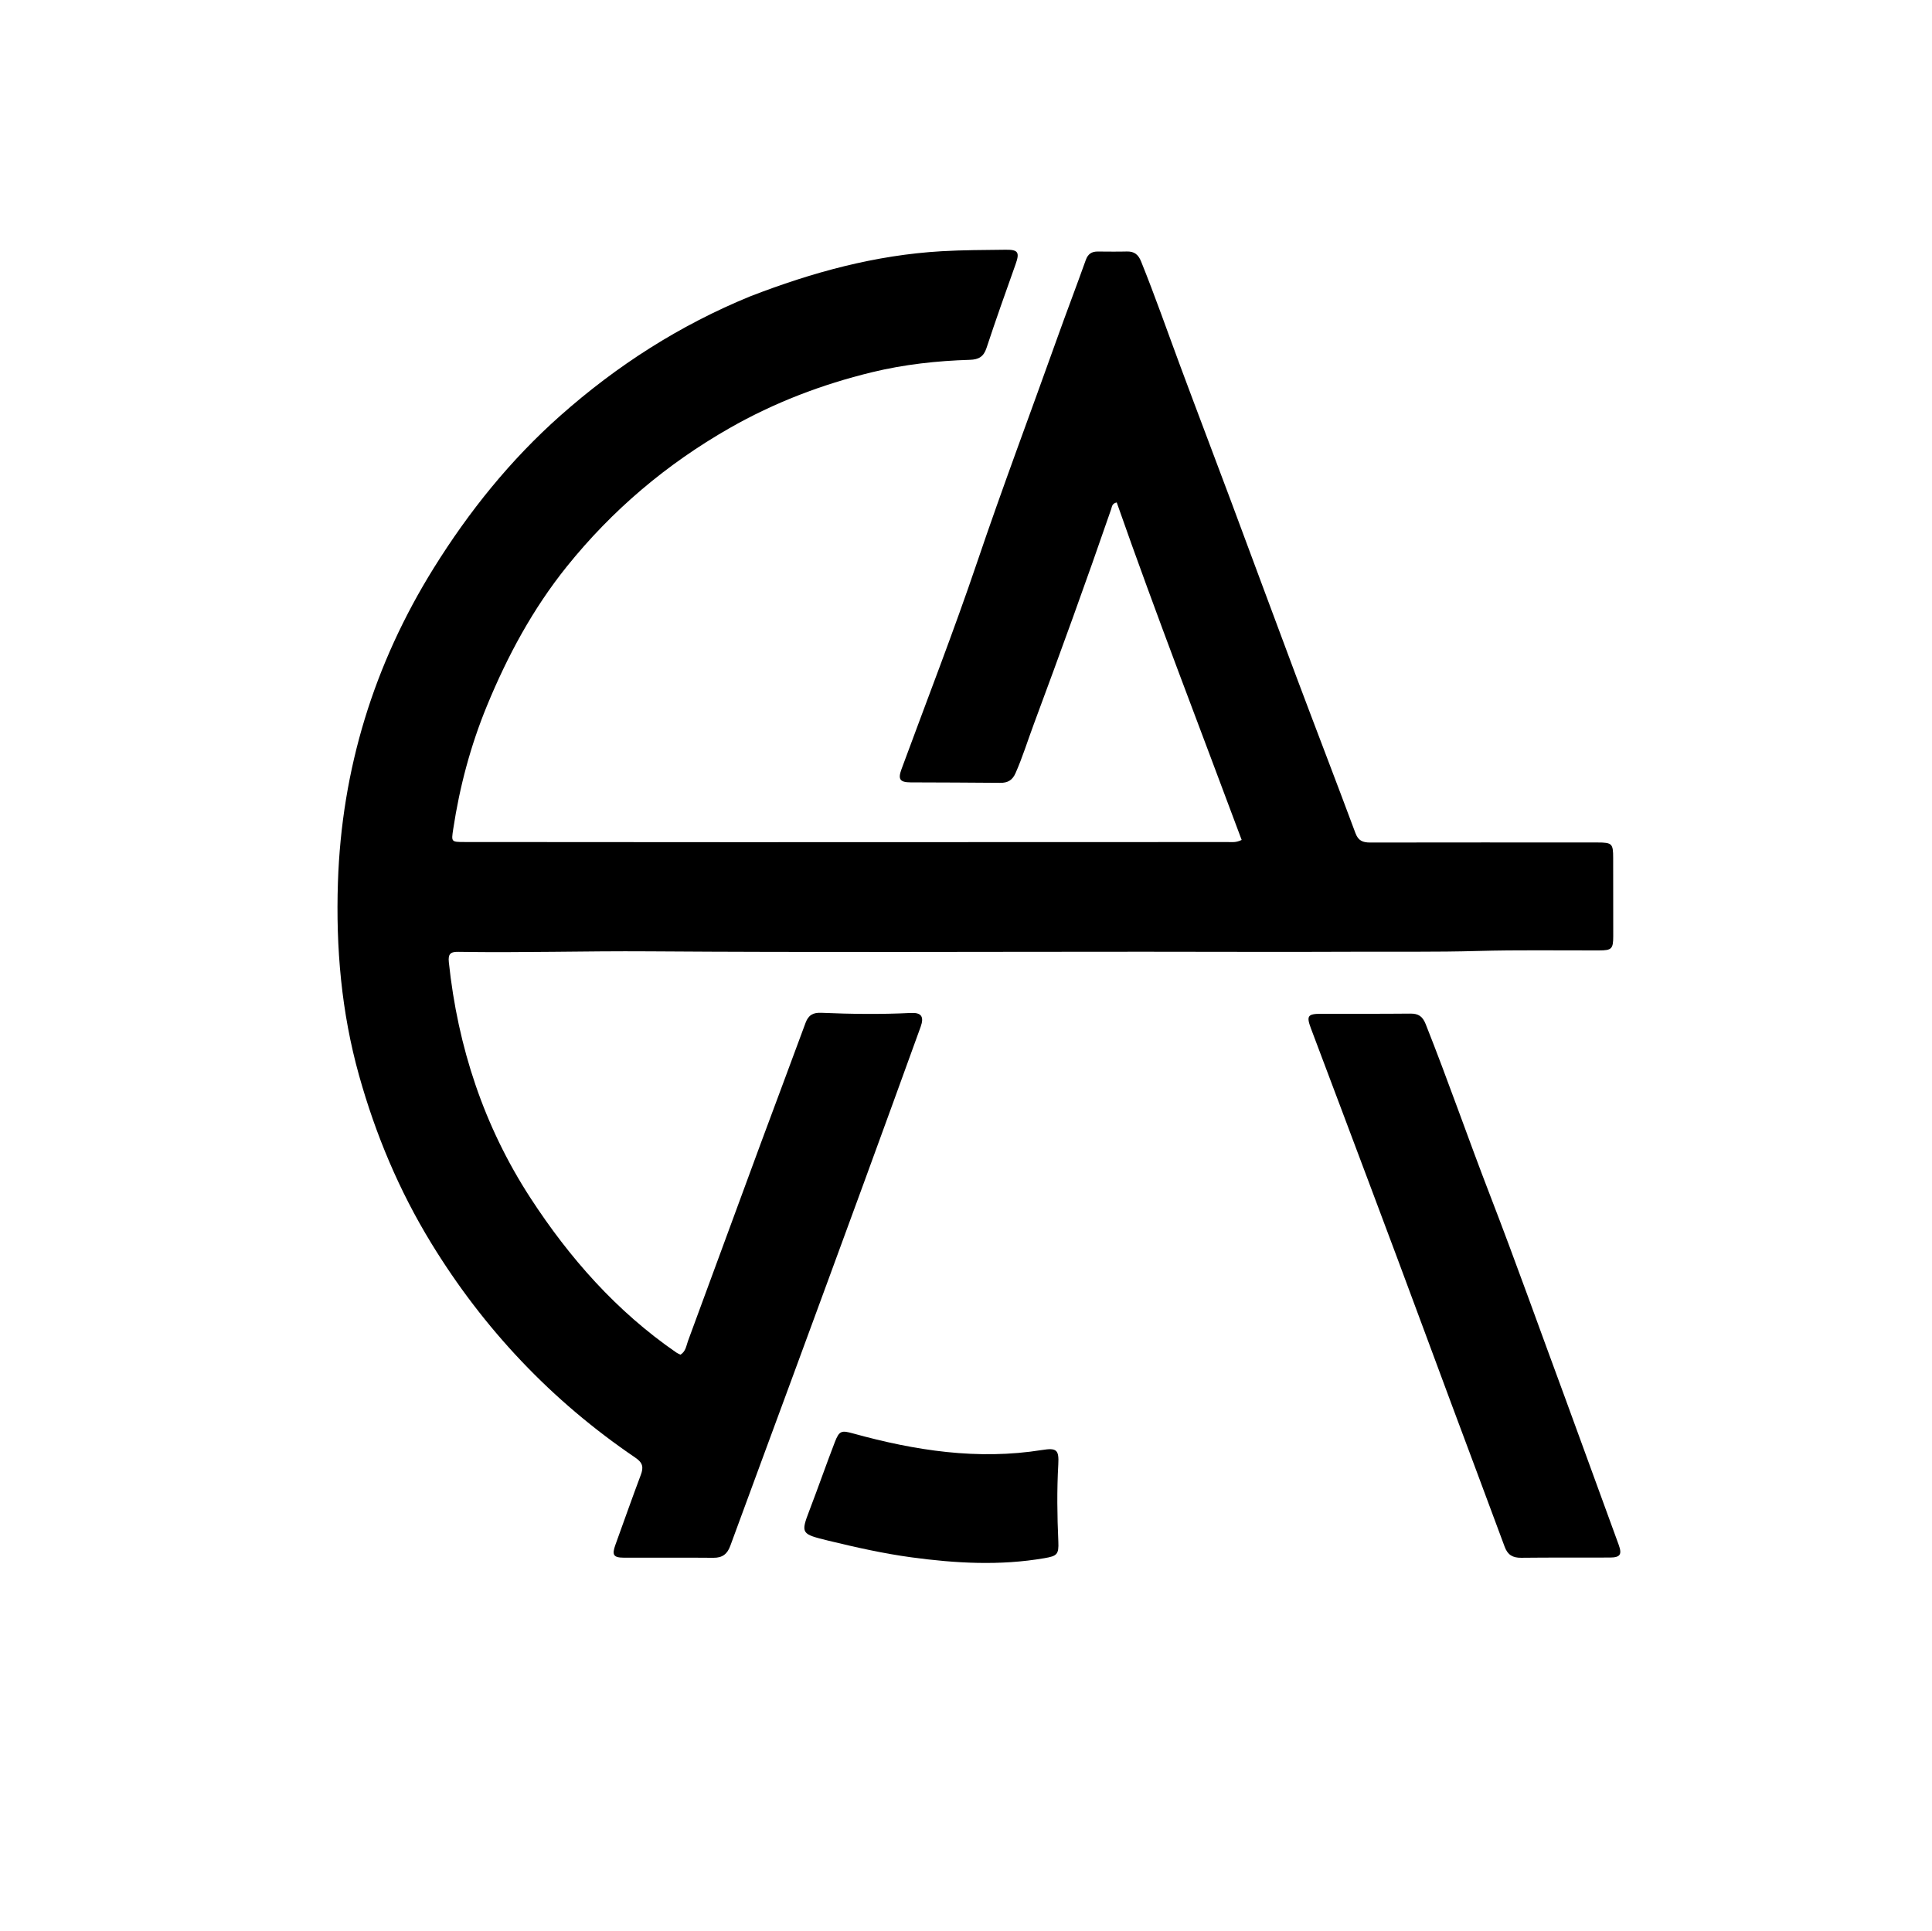
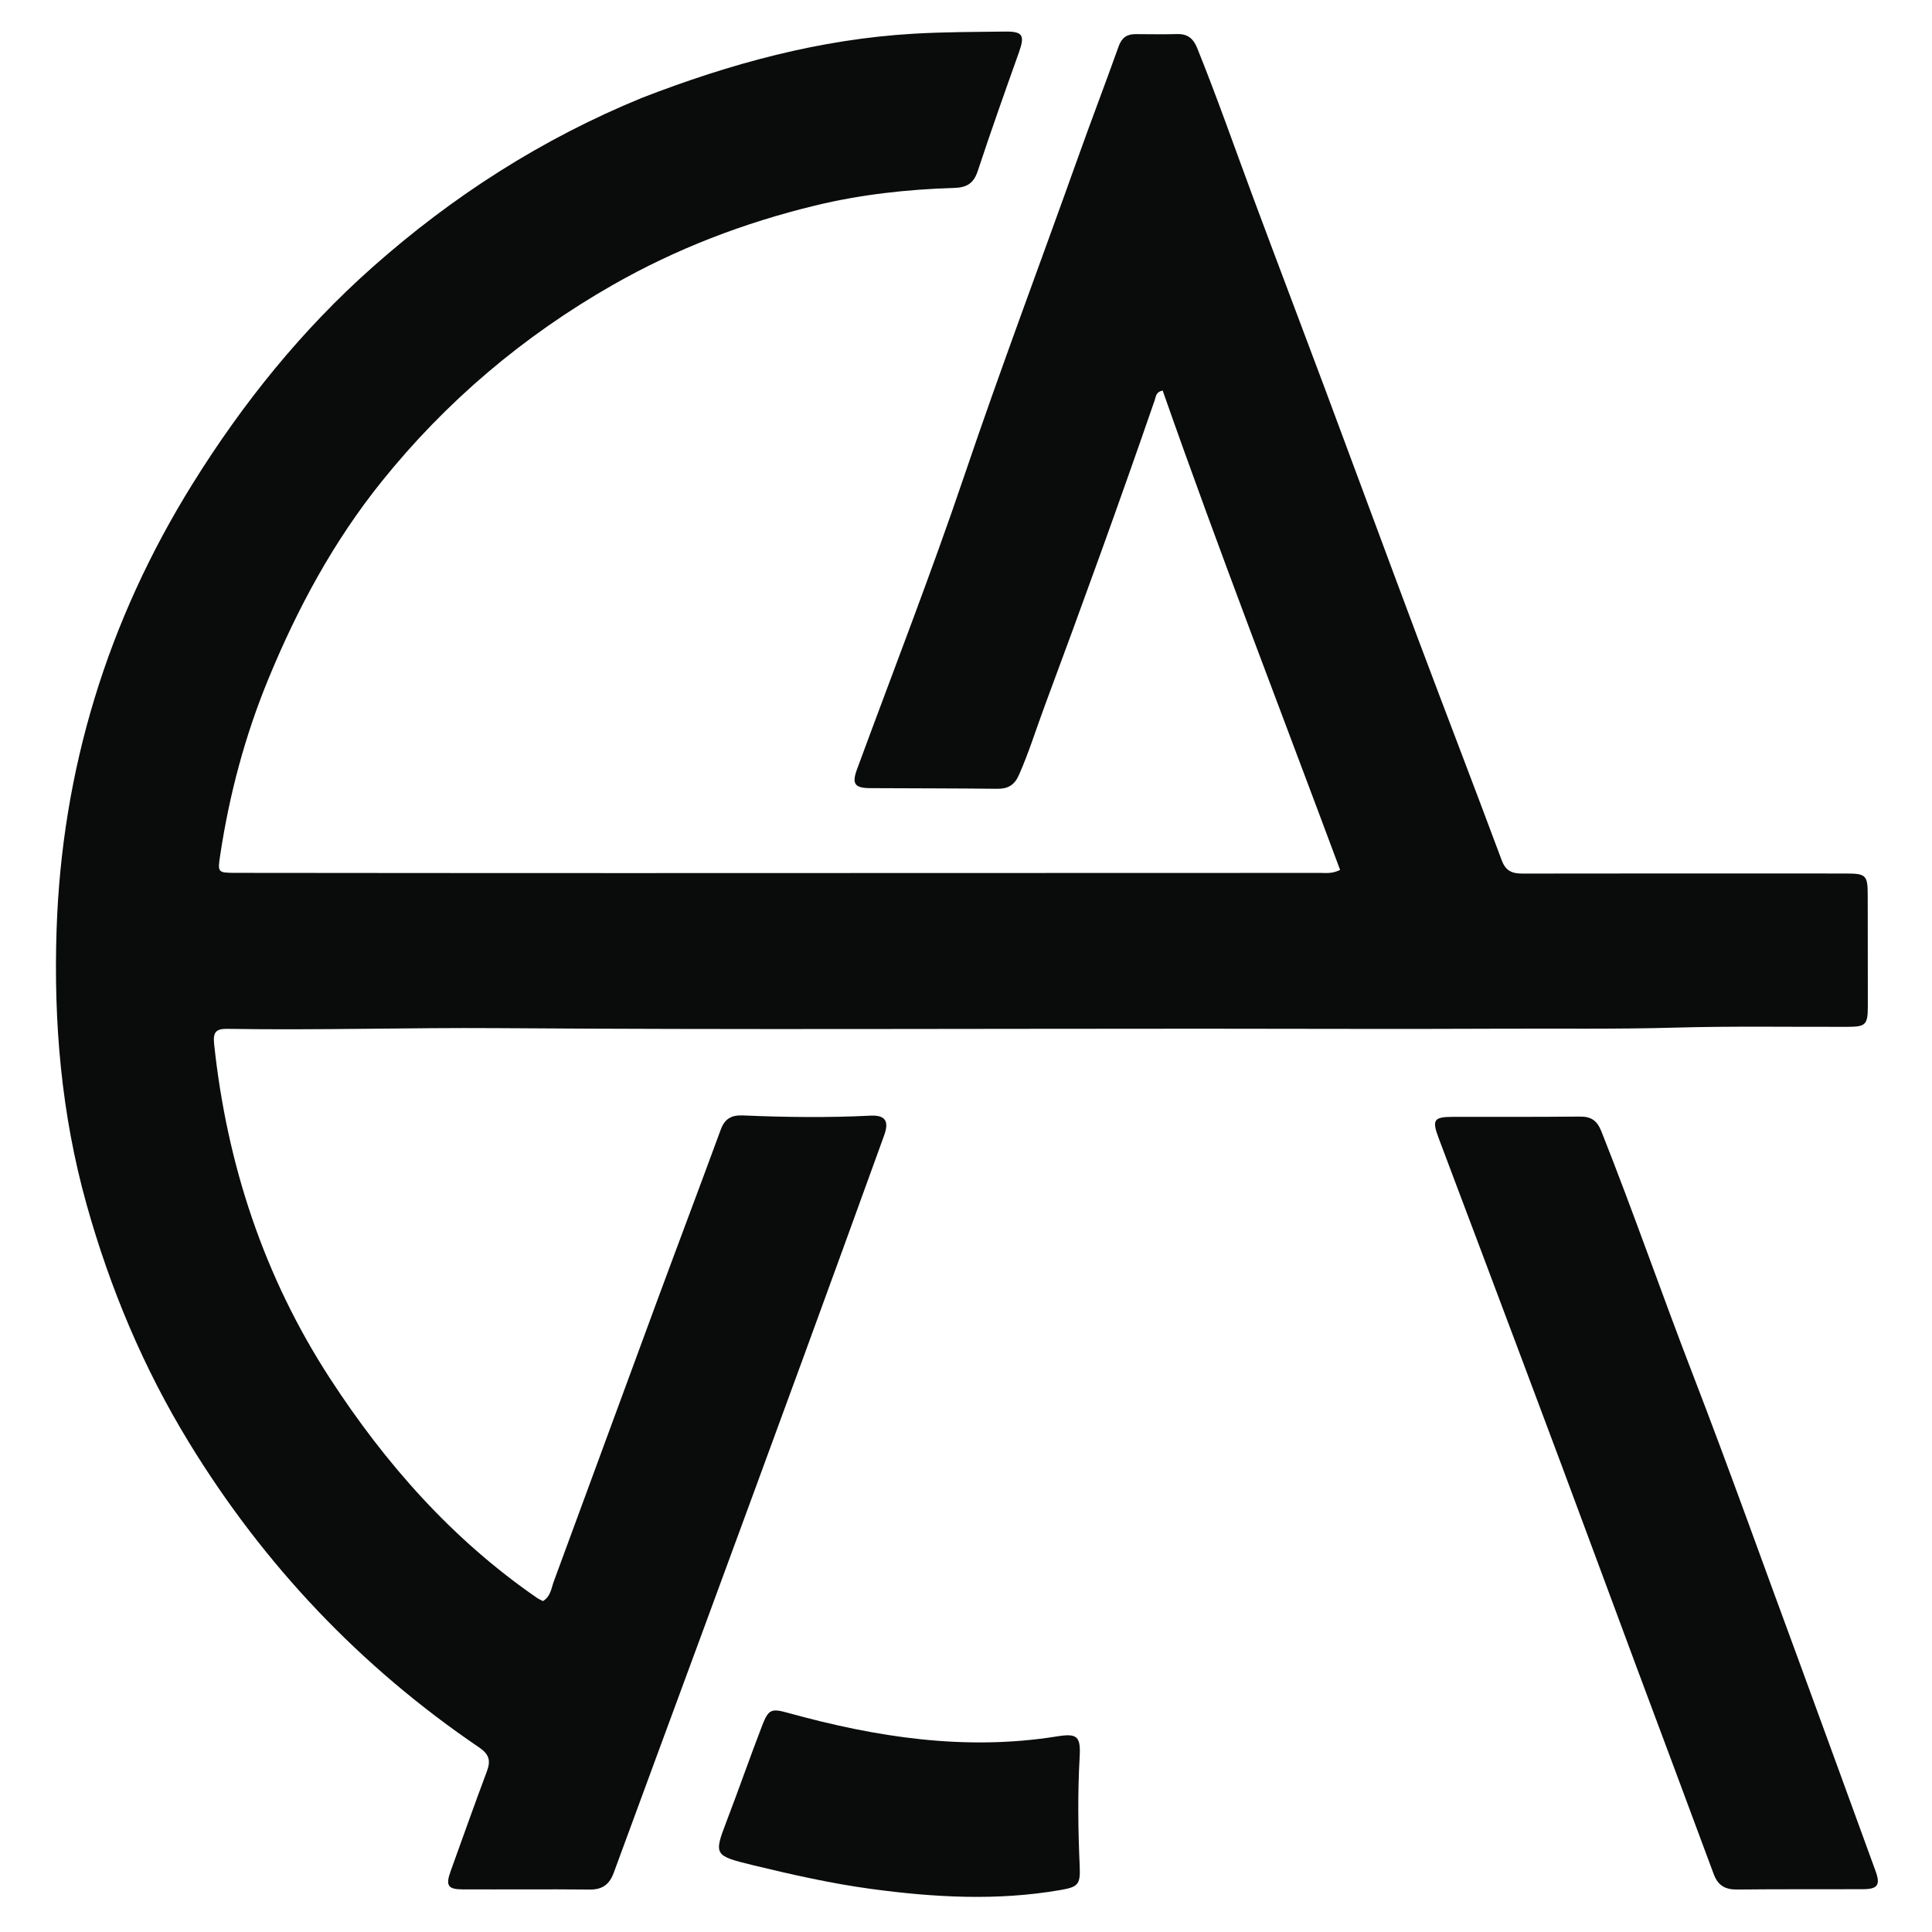
- <svg xmlns="http://www.w3.org/2000/svg" version="1.1" id="Layer_1" x="0px" y="0px" width="1280" viewBox="0 0 1024 1008" enable-background="new 0 0 1024 1008" xml:space="preserve" height="1279">
-   <path fill="#000000" opacity="1" stroke="none" d=" M397.602,149.498   C430.564,136.728 463.958,127.598 499.098,125.57   C510.428,124.916 521.739,124.925 533.061,124.781   C539.722,124.696 540.521,126.187 538.261,132.53   C533.008,147.271 527.77,162.022 522.864,176.88   C521.34,181.497 518.704,182.993 514.09,183.133   C496.585,183.664 479.229,185.571 462.167,189.714   C435.645,196.155 410.393,205.799 386.657,219.352   C353.309,238.395 324.5,262.761 300.438,292.695   C282.447,315.077 268.993,340.033 258.095,366.532   C249.425,387.61 243.624,409.379 240.219,431.858   C239.185,438.689 239.068,438.735 246.316,438.742   C294.645,438.789 342.973,438.83 391.302,438.828   C477.793,438.827 564.285,438.796 650.776,438.759   C652.886,438.758 655.076,439.143 658.109,437.637   C635.908,377.979 612.903,318.697 591.89,258.742   C589.345,259.272 589.384,261.014 588.924,262.347   C575.735,300.584 561.937,338.601 547.846,376.513   C544.658,385.09 541.959,393.841 538.25,402.235   C536.59,405.995 534.137,407.417 530.122,407.371   C514.292,407.187 498.46,407.219 482.629,407.125   C476.889,407.091 475.862,405.422 477.822,400.099   C491.276,363.559 505.427,327.254 517.914,290.386   C531.367,250.665 546.148,211.441 560.232,171.958   C565.207,158.01 570.511,144.179 575.489,130.231   C576.634,127.022 578.606,125.723 581.8,125.734   C586.966,125.753 592.134,125.853 597.296,125.714   C601.198,125.609 603.336,127.367 604.782,130.946   C612.139,149.167 618.611,167.715 625.448,186.128   C634.314,210.006 643.397,233.804 652.307,257.665   C663.957,288.861 675.459,320.112 687.156,351.289   C697.509,378.88 708.128,406.371 718.403,433.99   C719.932,438.099 722.313,439.016 726.265,439.007   C766.427,438.922 806.59,438.976 846.752,438.981   C854.403,438.982 855.012,439.585 855.012,447.16   C855.012,460.991 855.068,474.822 855.051,488.653   C855.043,495.385 854.227,496.181 847.644,496.202   C826.146,496.269 804.636,495.892 783.154,496.498   C761.157,497.119 739.169,496.795 717.18,496.901   C680.209,497.078 643.236,496.901 606.264,496.898   C518.799,496.891 431.332,497.31 343.871,496.691   C310.211,496.453 276.571,497.511 242.922,496.957   C238.809,496.89 237.427,498.001 237.895,502.451   C242.627,547.447 256.52,589.496 281.097,627.335   C301.781,659.18 326.796,687.554 358.453,709.345   C359.119,709.804 359.889,710.11 360.638,710.502   C363.501,708.776 363.723,705.742 364.667,703.181   C377.516,668.363 390.281,633.513 403.137,598.697   C411.035,577.309 419.111,555.986 426.965,534.582   C428.483,530.444 430.999,529.08 435.3,529.265   C451.112,529.944 466.937,530.141 482.754,529.35   C488.251,529.075 489.94,531.22 487.953,536.713   C477.987,564.257 467.978,591.786 457.908,619.293   C445.325,653.666 432.686,688.018 420.039,722.368   C409.052,752.211 397.99,782.026 387.046,811.884   C385.461,816.208 382.85,818.206 378.11,818.159   C362.28,818.001 346.447,818.162 330.616,818.098   C325.099,818.075 324.247,816.614 326.176,811.284   C330.652,798.917 335.02,786.509 339.645,774.198   C341.155,770.177 340.721,767.786 336.796,765.121   C292.455,735.01 256.392,696.94 228.46,651.208   C211.523,623.477 199.103,593.878 190.319,562.521   C180.905,528.914 177.978,494.692 179.108,460.165   C181.072,400.18 198.132,344.543 229.914,293.482   C248.608,263.45 270.572,236.152 297.063,212.666   C326.963,186.158 360.188,164.826 397.602,149.498  z" />
-   <path fill="#000000" opacity="1" stroke="none" d=" M829.569,733.508   C839.134,759.67 848.568,785.467 857.948,811.284   C859.828,816.458 858.72,818.009 853.224,818.028   C837.565,818.082 821.905,817.976 806.248,818.149   C801.802,818.198 799.103,816.633 797.534,812.39   C788.185,787.101 778.691,761.866 769.284,736.598   C759.704,710.863 750.208,685.098 740.604,659.373   C730.653,632.72 720.623,606.098 710.615,579.467   C705.349,565.454 700.033,551.461 694.784,537.442   C692.348,530.937 693.163,529.807 700.064,529.8   C715.891,529.781 731.718,529.848 747.543,529.697   C751.782,529.657 753.99,531.106 755.646,535.279   C767.561,565.288 778.111,595.807 789.735,625.919   C803.462,661.481 816.21,697.399 829.569,733.508  z" />
-   <path fill="#000000" opacity="1" stroke="none" d=" M439.074,809.09   C424.676,805.551 424.266,805.394 429.064,792.899   C433.657,780.938 437.846,768.834 442.457,756.887   C444.839,750.714 446.009,750.545 452.236,752.266   C485.051,761.336 518.233,766.471 552.335,761.018   C559.977,759.797 561.355,760.875 560.914,768.669   C560.142,782.319 560.328,795.944 560.938,809.591   C561.242,816.396 560.213,817.217 553.604,818.359   C530.038,822.433 506.528,821.099 483.004,817.909   C468.303,815.915 453.87,812.671 439.074,809.09  z" />
+ <svg xmlns="http://www.w3.org/2000/svg" viewBox="158 113 721 721">
+   <style>path{fill:#0a0c0b}@media (prefers-color-scheme:dark){path{fill:#2be46a}}</style>
+   <path d=" M397.602,149.498   C430.564,136.728 463.958,127.598 499.098,125.57   C510.428,124.916 521.739,124.925 533.061,124.781   C539.722,124.696 540.521,126.187 538.261,132.53   C533.008,147.271 527.77,162.022 522.864,176.88   C521.34,181.497 518.704,182.993 514.09,183.133   C496.585,183.664 479.229,185.571 462.167,189.714   C435.645,196.155 410.393,205.799 386.657,219.352   C353.309,238.395 324.5,262.761 300.438,292.695   C282.447,315.077 268.993,340.033 258.095,366.532   C249.425,387.61 243.624,409.379 240.219,431.858   C239.185,438.689 239.068,438.735 246.316,438.742   C294.645,438.789 342.973,438.83 391.302,438.828   C477.793,438.827 564.285,438.796 650.776,438.759   C652.886,438.758 655.076,439.143 658.109,437.637   C635.908,377.979 612.903,318.697 591.89,258.742   C589.345,259.272 589.384,261.014 588.924,262.347   C575.735,300.584 561.937,338.601 547.846,376.513   C544.658,385.09 541.959,393.841 538.25,402.235   C536.59,405.995 534.137,407.417 530.122,407.371   C514.292,407.187 498.46,407.219 482.629,407.125   C476.889,407.091 475.862,405.422 477.822,400.099   C491.276,363.559 505.427,327.254 517.914,290.386   C531.367,250.665 546.148,211.441 560.232,171.958   C565.207,158.01 570.511,144.179 575.489,130.231   C576.634,127.022 578.606,125.723 581.8,125.734   C586.966,125.753 592.134,125.853 597.296,125.714   C601.198,125.609 603.336,127.367 604.782,130.946   C612.139,149.167 618.611,167.715 625.448,186.128   C634.314,210.006 643.397,233.804 652.307,257.665   C663.957,288.861 675.459,320.112 687.156,351.289   C697.509,378.88 708.128,406.371 718.403,433.99   C719.932,438.099 722.313,439.016 726.265,439.007   C766.427,438.922 806.59,438.976 846.752,438.981   C854.403,438.982 855.012,439.585 855.012,447.16   C855.012,460.991 855.068,474.822 855.051,488.653   C855.043,495.385 854.227,496.181 847.644,496.202   C826.146,496.269 804.636,495.892 783.154,496.498   C761.157,497.119 739.169,496.795 717.18,496.901   C680.209,497.078 643.236,496.901 606.264,496.898   C518.799,496.891 431.332,497.31 343.871,496.691   C310.211,496.453 276.571,497.511 242.922,496.957   C238.809,496.89 237.427,498.001 237.895,502.451   C242.627,547.447 256.52,589.496 281.097,627.335   C301.781,659.18 326.796,687.554 358.453,709.345   C359.119,709.804 359.889,710.11 360.638,710.502   C363.501,708.776 363.723,705.742 364.667,703.181   C377.516,668.363 390.281,633.513 403.137,598.697   C411.035,577.309 419.111,555.986 426.965,534.582   C428.483,530.444 430.999,529.08 435.3,529.265   C451.112,529.944 466.937,530.141 482.754,529.35   C488.251,529.075 489.94,531.22 487.953,536.713   C477.987,564.257 467.978,591.786 457.908,619.293   C445.325,653.666 432.686,688.018 420.039,722.368   C409.052,752.211 397.99,782.026 387.046,811.884   C385.461,816.208 382.85,818.206 378.11,818.159   C362.28,818.001 346.447,818.162 330.616,818.098   C325.099,818.075 324.247,816.614 326.176,811.284   C330.652,798.917 335.02,786.509 339.645,774.198   C341.155,770.177 340.721,767.786 336.796,765.121   C292.455,735.01 256.392,696.94 228.46,651.208   C211.523,623.477 199.103,593.878 190.319,562.521   C180.905,528.914 177.978,494.692 179.108,460.165   C181.072,400.18 198.132,344.543 229.914,293.482   C248.608,263.45 270.572,236.152 297.063,212.666   C326.963,186.158 360.188,164.826 397.602,149.498  z" />
+   <path d=" M829.569,733.508   C839.134,759.67 848.568,785.467 857.948,811.284   C859.828,816.458 858.72,818.009 853.224,818.028   C837.565,818.082 821.905,817.976 806.248,818.149   C801.802,818.198 799.103,816.633 797.534,812.39   C788.185,787.101 778.691,761.866 769.284,736.598   C759.704,710.863 750.208,685.098 740.604,659.373   C730.653,632.72 720.623,606.098 710.615,579.467   C705.349,565.454 700.033,551.461 694.784,537.442   C692.348,530.937 693.163,529.807 700.064,529.8   C715.891,529.781 731.718,529.848 747.543,529.697   C751.782,529.657 753.99,531.106 755.646,535.279   C767.561,565.288 778.111,595.807 789.735,625.919   C803.462,661.481 816.21,697.399 829.569,733.508  z" />
+   <path d=" M439.074,809.09   C424.676,805.551 424.266,805.394 429.064,792.899   C433.657,780.938 437.846,768.834 442.457,756.887   C444.839,750.714 446.009,750.545 452.236,752.266   C485.051,761.336 518.233,766.471 552.335,761.018   C559.977,759.797 561.355,760.875 560.914,768.669   C560.142,782.319 560.328,795.944 560.938,809.591   C561.242,816.396 560.213,817.217 553.604,818.359   C530.038,822.433 506.528,821.099 483.004,817.909   C468.303,815.915 453.87,812.671 439.074,809.09  z" />
</svg>
